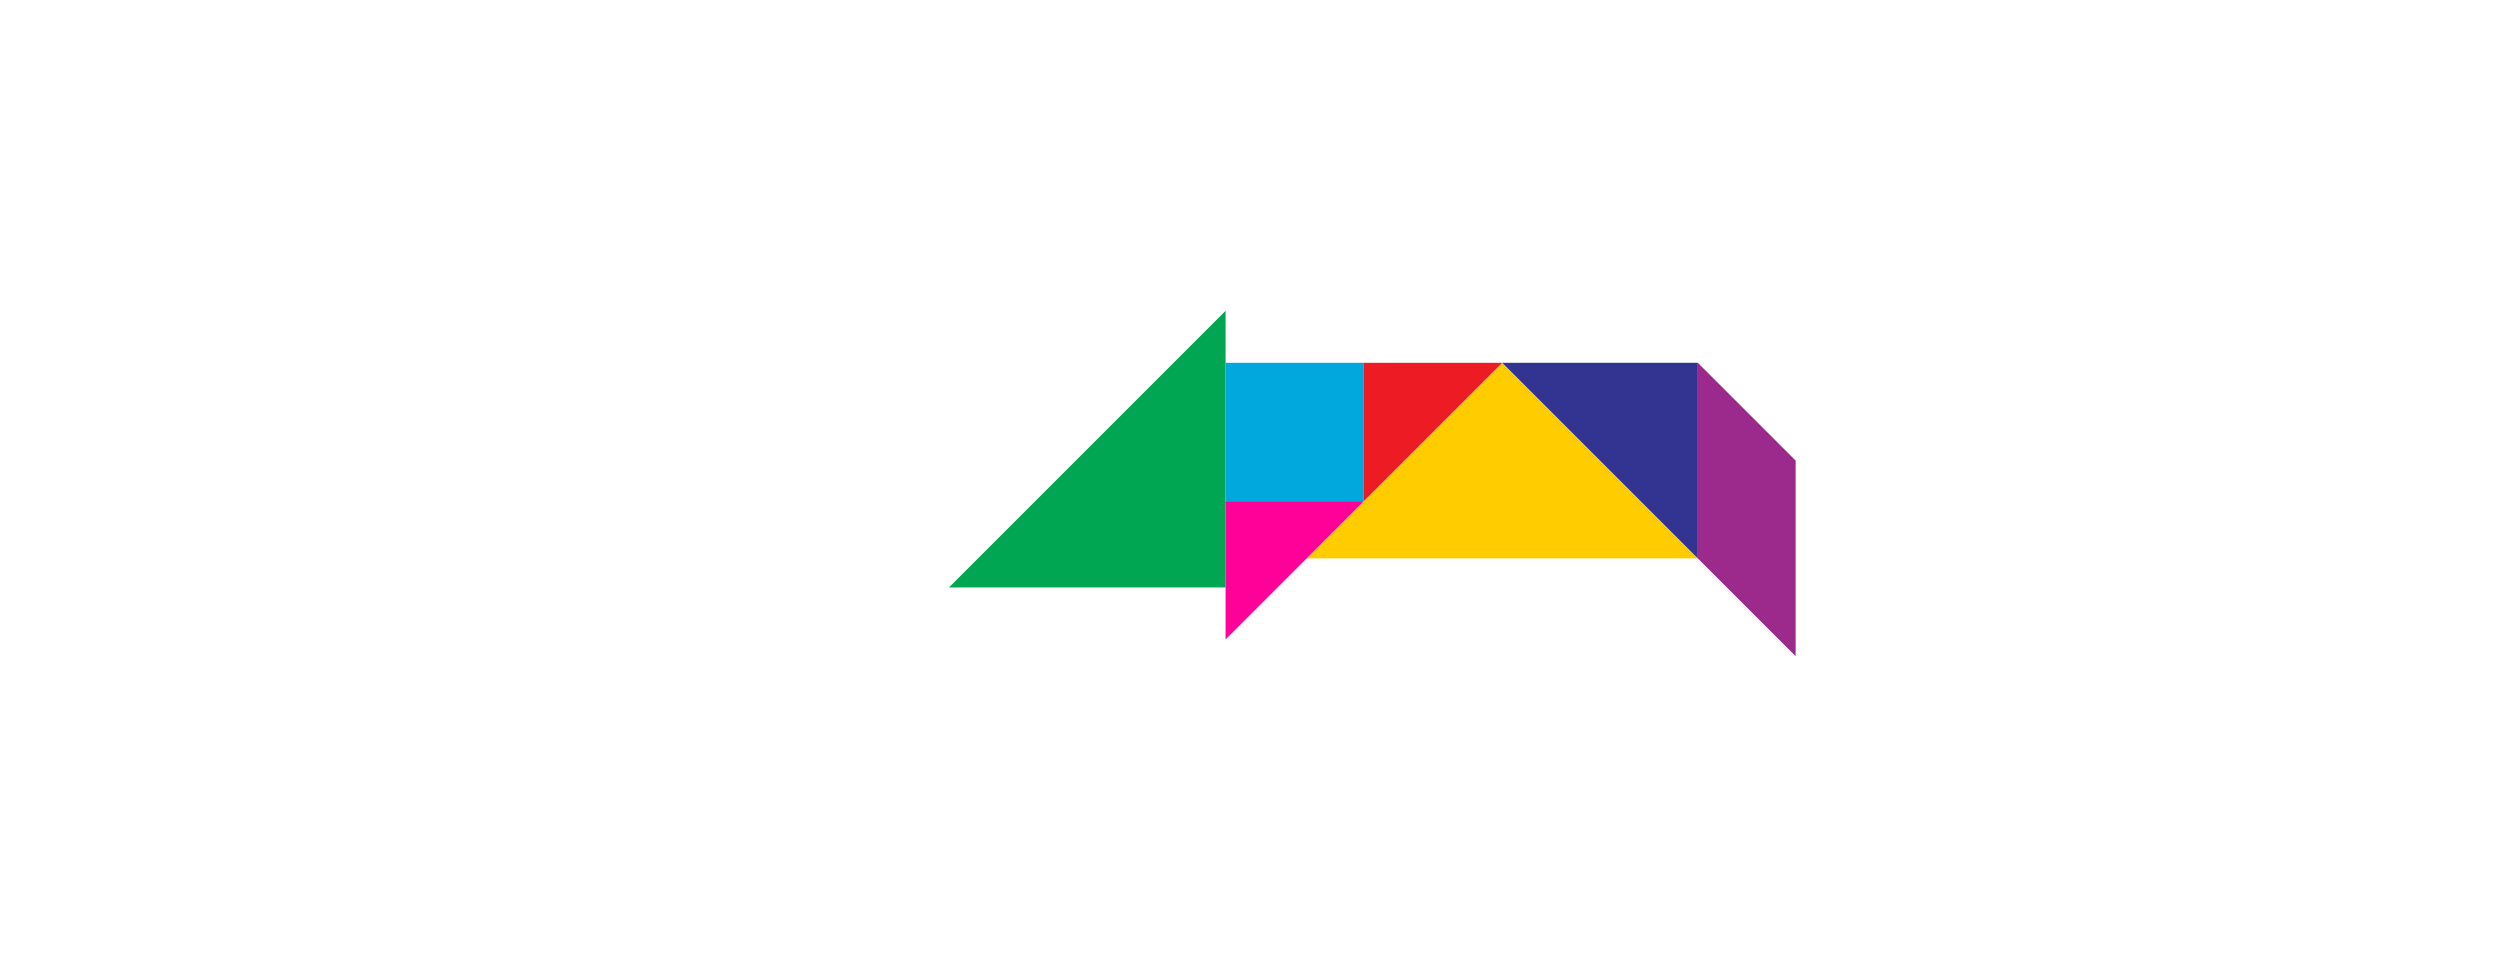
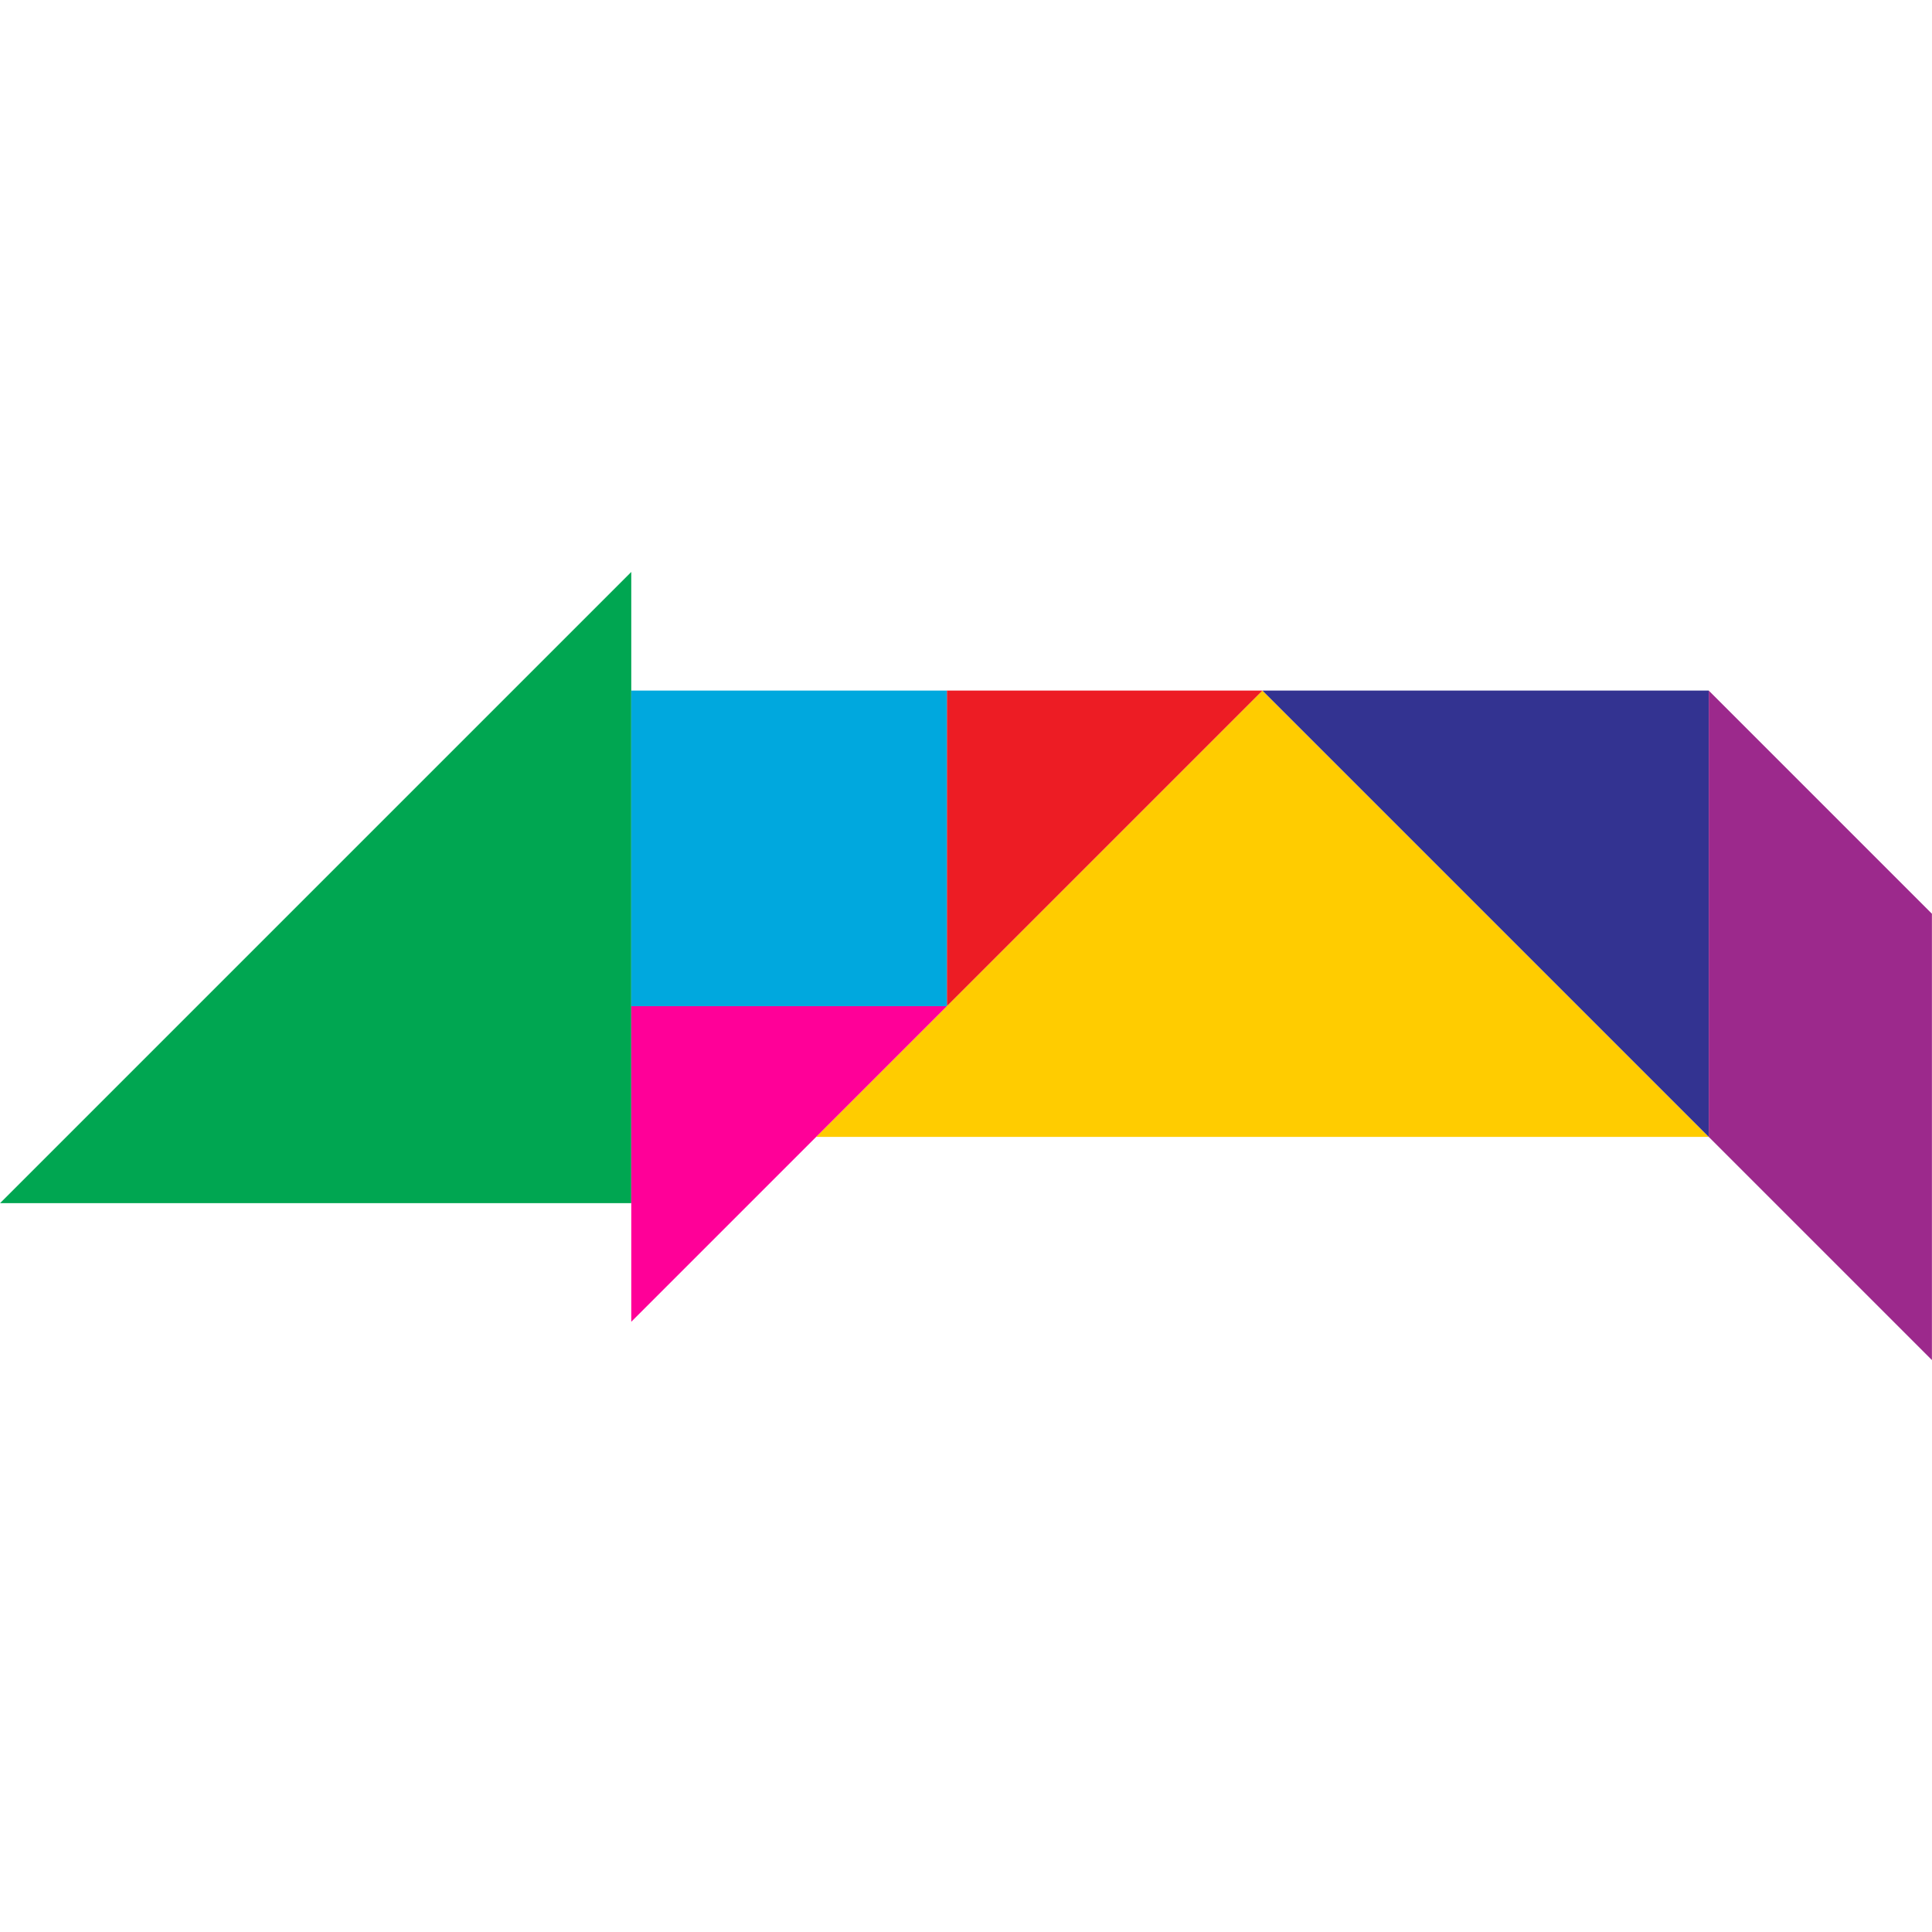
- <svg xmlns="http://www.w3.org/2000/svg" id="piggy" viewBox="0 0 1328.659 506.972">
+ <svg xmlns="http://www.w3.org/2000/svg" id="piggy" viewBox="0 0 450.04 450.04">
  <defs>
    <style>
      .cls-1 {
        fill: #fc0;
      }

      .cls-2 {
        fill: #00a651;
      }

      .cls-3 {
        fill: #333391;
      }

      .cls-4 {
        fill: #00a8de;
      }

      .cls-5 {
        fill: #9c298c;
      }

      .cls-6 {
        fill: #ed1c24;
      }

      .cls-7 {
        fill: #ff0098;
      }
    </style>
  </defs>
-   <polygon class="cls-2" points="504.325 312.209 651.352 312.209 651.352 165.182 504.325 312.209" />
-   <polygon class="cls-1" points="694.415 296.78 902.343 296.78 798.379 192.816 694.415 296.78" />
-   <polygon class="cls-3" points="902.343 192.816 902.343 296.78 798.379 192.816 902.343 192.816" />
-   <polygon class="cls-6" points="798.379 192.816 724.865 192.816 724.865 266.33 798.379 192.816" />
-   <polygon class="cls-7" points="651.352 339.843 651.352 266.33 724.865 266.33 651.352 339.843" />
-   <polygon class="cls-4" points="724.865 192.816 651.352 192.816 651.352 266.33 724.865 266.33 724.865 192.816" />
-   <polygon class="cls-5" points="954.325 244.798 902.343 192.816 902.343 296.78 954.325 348.762 954.325 244.798" />
+   <polygon class="cls-2" points=".02 280.257 147.047 280.257 147.047 133.23 .02 280.257" />
+   <polygon class="cls-1" points="190.111 264.828 398.038 264.828 294.074 160.864 190.111 264.828" />
+   <polygon class="cls-3" points="398.038 160.864 398.038 264.828 294.074 160.864 398.038 160.864" />
+   <polygon class="cls-6" points="294.074 160.864 220.561 160.864 220.561 234.378 294.074 160.864" />
+   <polygon class="cls-7" points="147.047 307.891 147.047 234.378 220.561 234.378 147.047 307.891" />
+   <polygon class="cls-4" points="220.561 160.864 147.047 160.864 147.047 234.378 220.561 234.378 220.561 160.864" />
+   <polygon class="cls-5" points="450.02 212.846 398.038 160.864 398.038 264.828 450.02 316.81 450.02 212.846" />
</svg>
